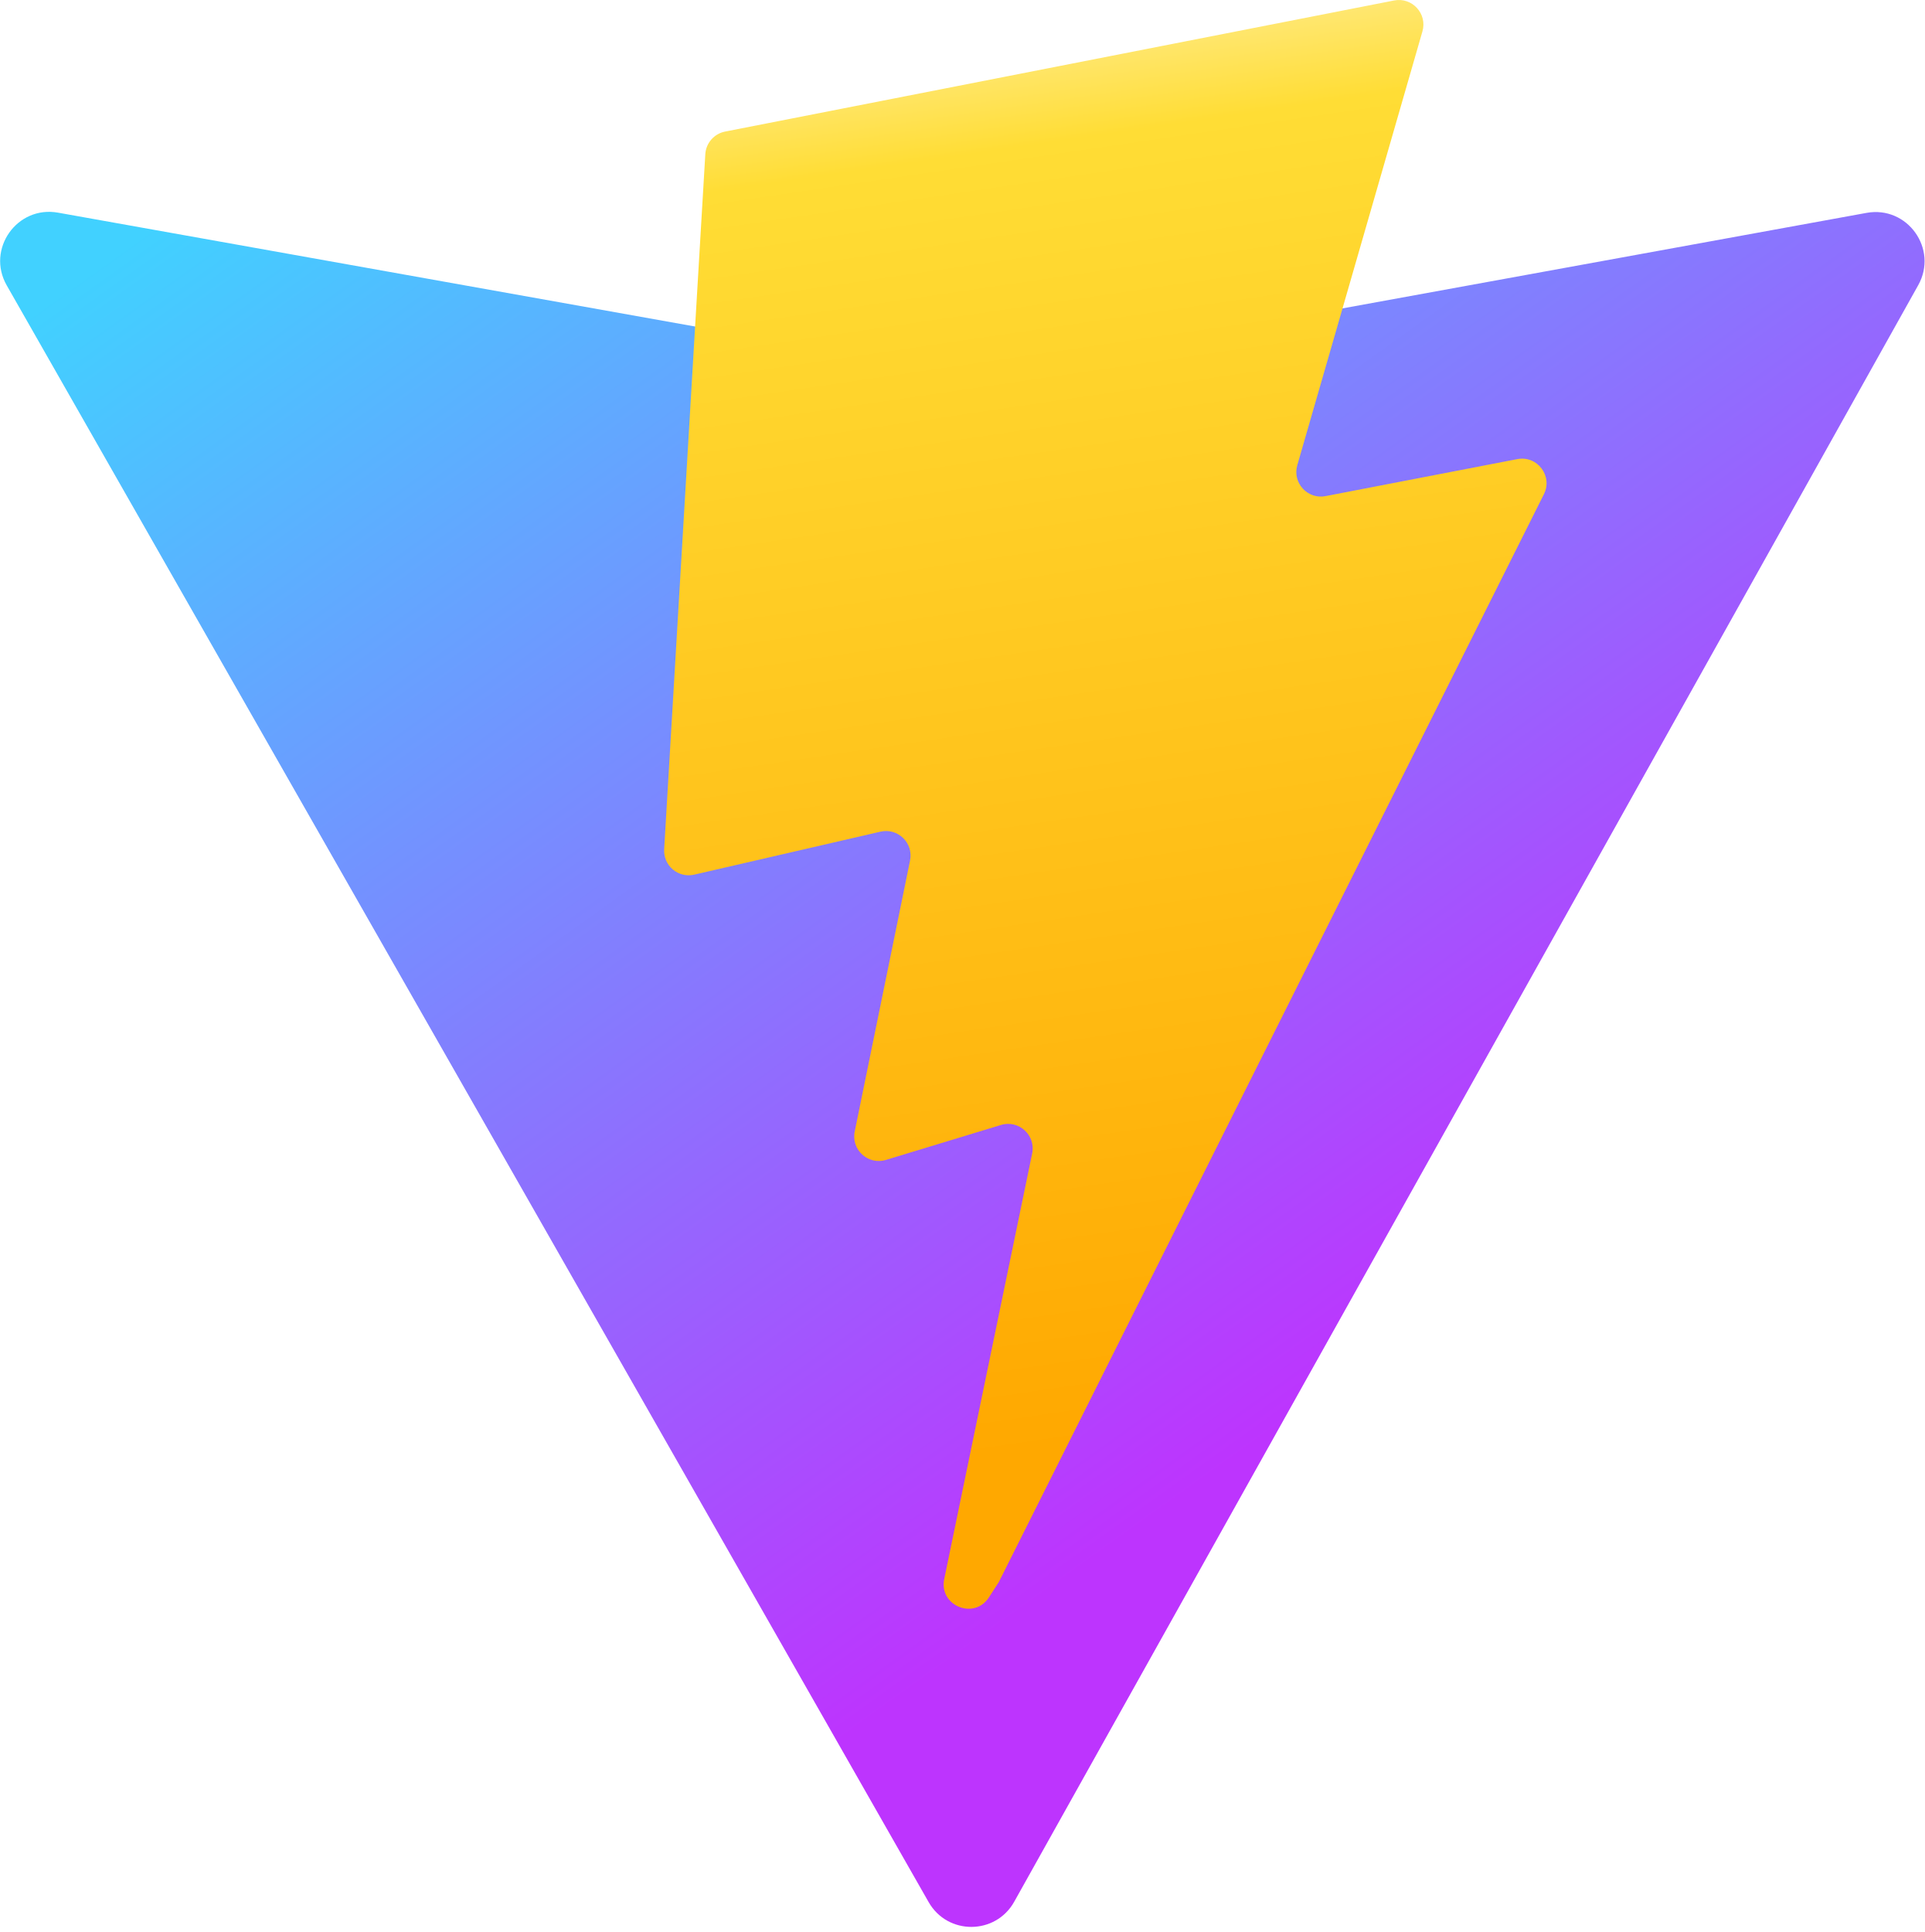
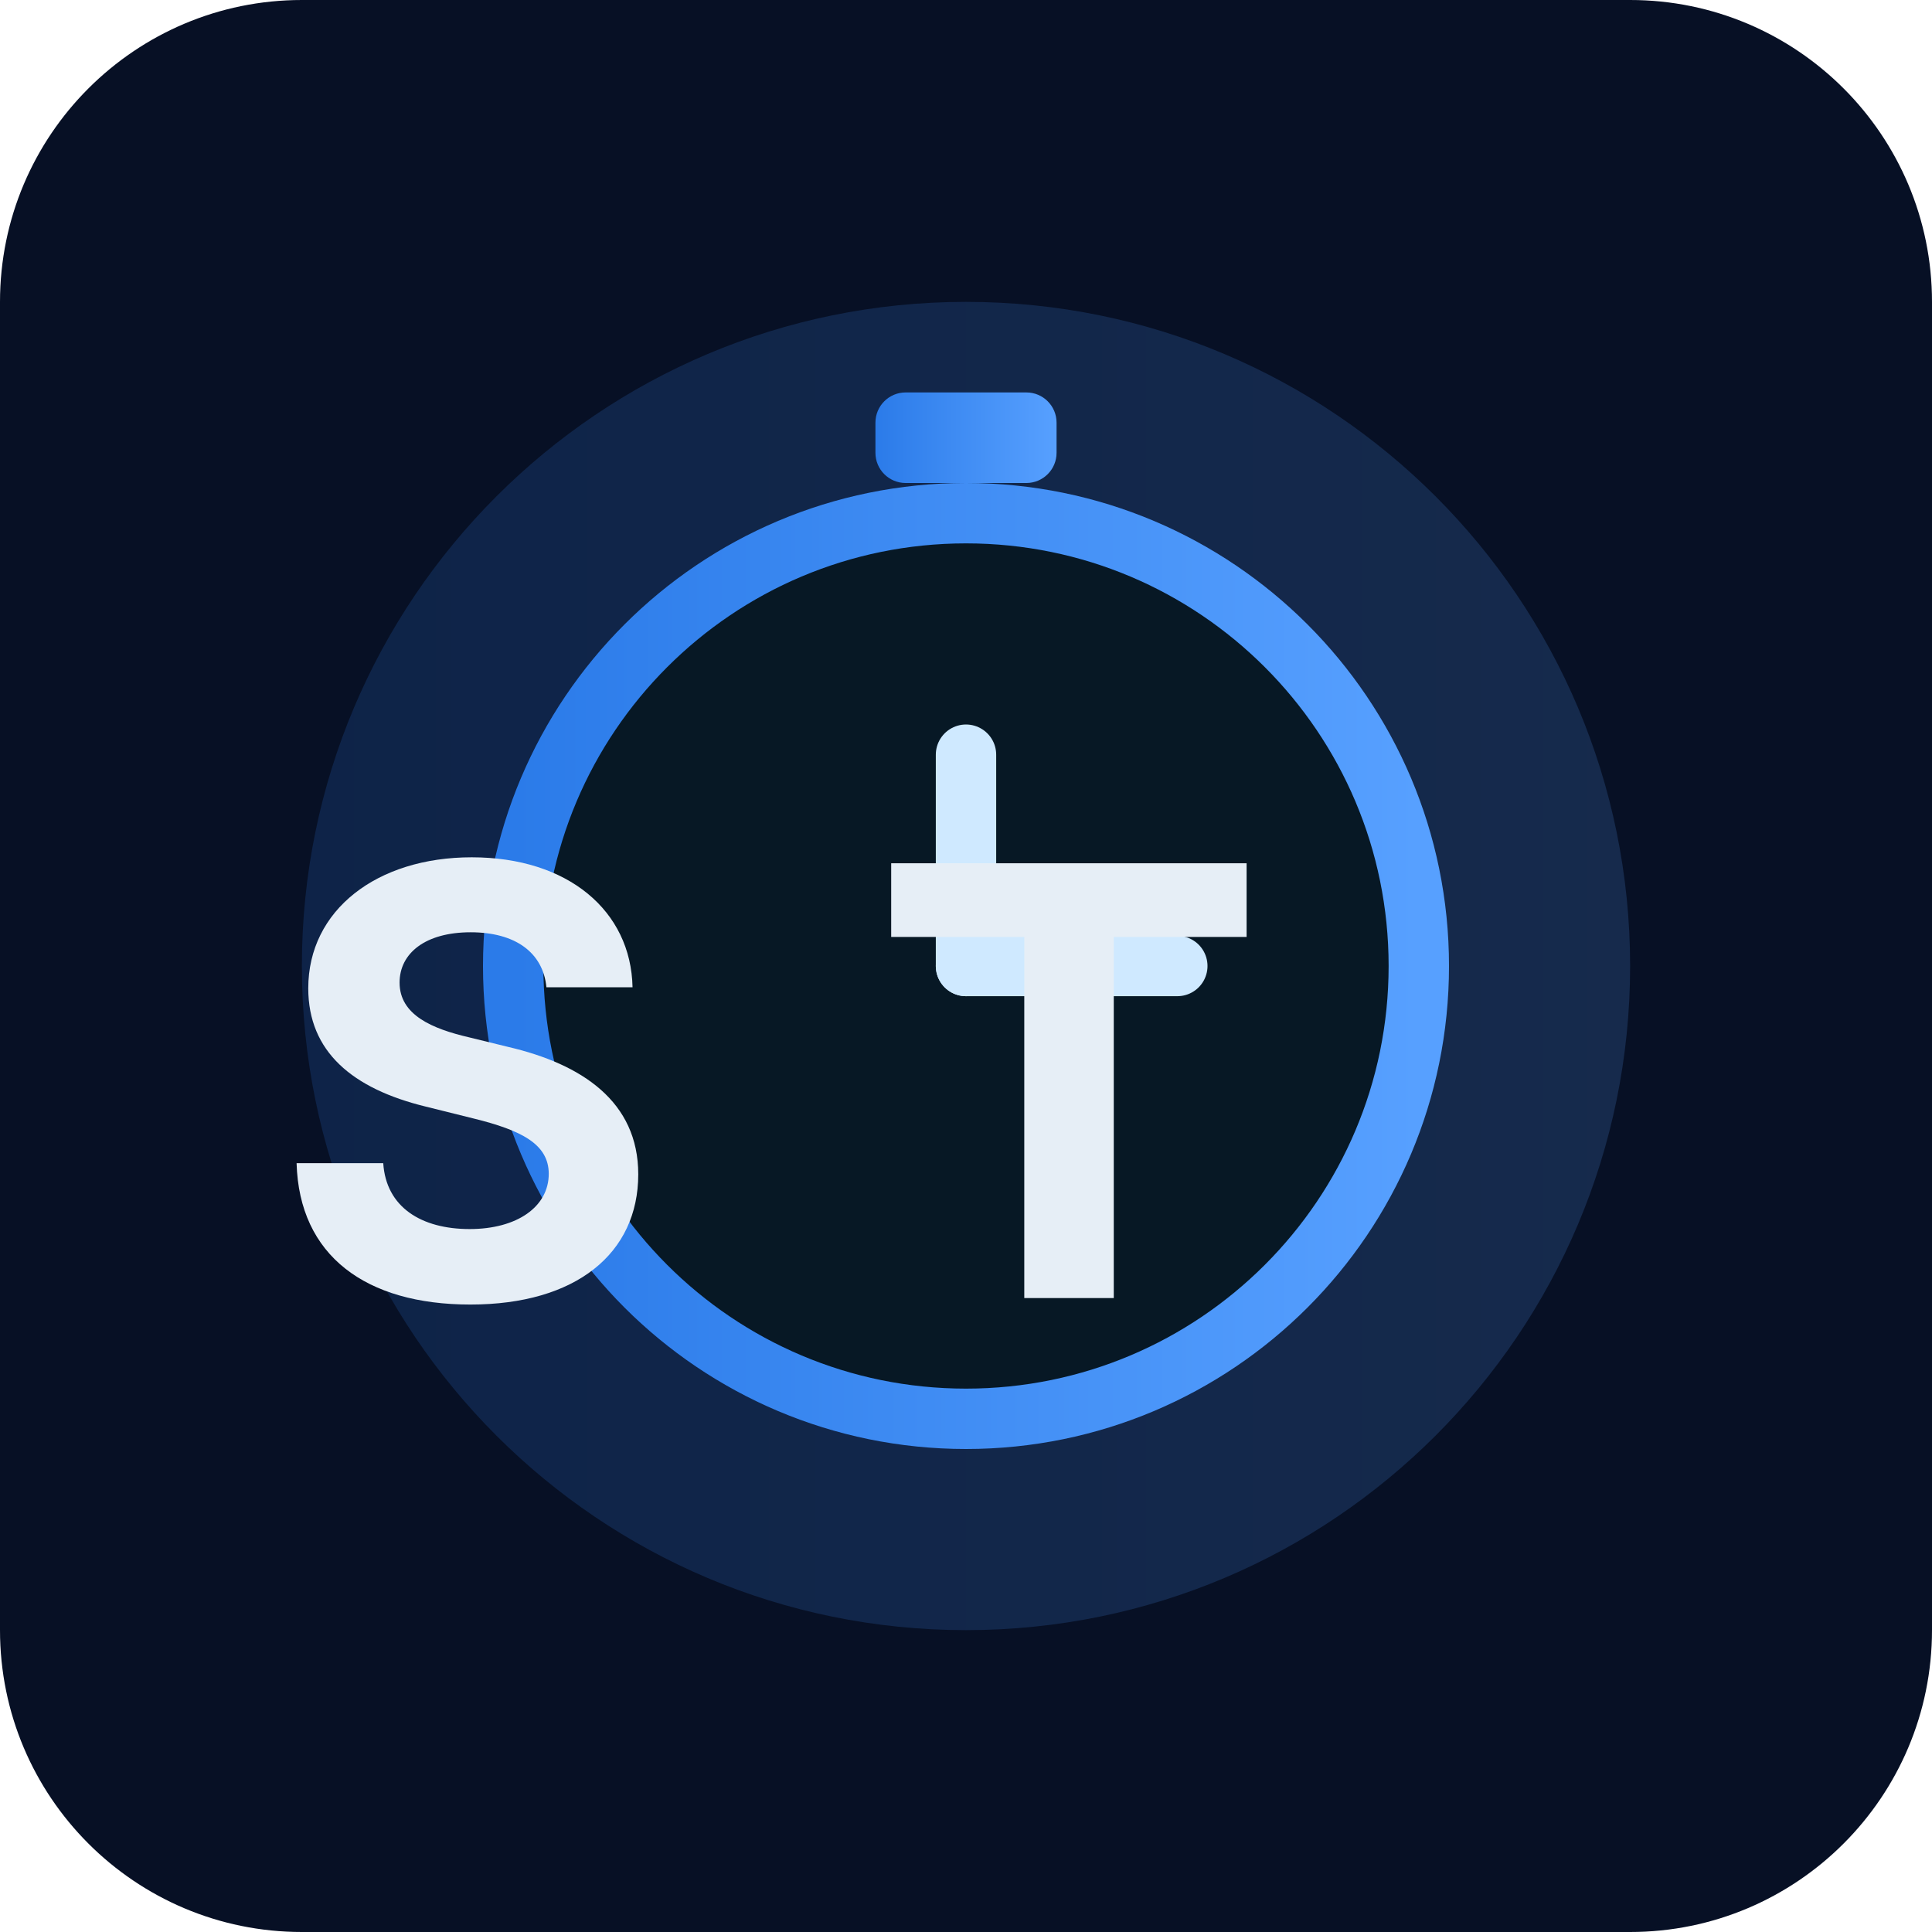
- <svg xmlns="http://www.w3.org/2000/svg" aria-hidden="true" role="img" class="iconify iconify--logos" width="31.88" height="32" preserveAspectRatio="xMidYMid meet" viewBox="0 0 256 257">
+ <svg xmlns="http://www.w3.org/2000/svg" viewBox="0 0 128 128" role="img" aria-label="Skill Track icon">
  <defs>
-     <linearGradient id="IconifyId1813088fe1fbc01fb466" x1="-.828%" x2="57.636%" y1="7.652%" y2="78.411%">
-       <stop offset="0%" stop-color="#41D1FF" />
-       <stop offset="100%" stop-color="#BD34FE" />
-     </linearGradient>
-     <linearGradient id="IconifyId1813088fe1fbc01fb467" x1="43.376%" x2="50.316%" y1="2.242%" y2="89.03%">
-       <stop offset="0%" stop-color="#FFEA83" />
-       <stop offset="8.333%" stop-color="#FFDD35" />
-       <stop offset="100%" stop-color="#FFA800" />
+     <linearGradient id="g" x1="0" x2="1">
+       <stop offset="0" stop-color="#2b7be9" />
+       <stop offset="1" stop-color="#57a0ff" />
    </linearGradient>
  </defs>
-   <path fill="url(#IconifyId1813088fe1fbc01fb466)" d="M255.153 37.938L134.897 252.976c-2.483 4.44-8.862 4.466-11.382.048L.875 37.958c-2.746-4.814 1.371-10.646 6.827-9.67l120.385 21.517a6.537 6.537 0 0 0 2.322-.004l117.867-21.483c5.438-.991 9.574 4.796 6.877 9.62Z" />
-   <path fill="url(#IconifyId1813088fe1fbc01fb467)" d="M185.432.063L96.44 17.501a3.268 3.268 0 0 0-2.634 3.014l-5.474 92.456a3.268 3.268 0 0 0 3.997 3.378l24.777-5.718c2.318-.535 4.413 1.507 3.936 3.838l-7.361 36.047c-.495 2.426 1.782 4.5 4.151 3.78l15.304-4.649c2.372-.72 4.652 1.36 4.15 3.788l-11.698 56.621c-.732 3.542 3.979 5.473 5.943 2.437l1.313-2.028l72.516-144.72c1.215-2.423-.88-5.186-3.54-4.672l-25.505 4.922c-2.396.462-4.435-1.77-3.759-4.114l16.646-57.705c.677-2.35-1.37-4.583-3.769-4.113Z" />
+   <rect width="128" height="128" rx="20" fill="#071025" />
+   <circle cx="64" cy="64" r="44" fill="url(#g)" opacity="0.18" />
+   <circle cx="64" cy="64" r="30" fill="#071825" stroke="url(#g)" stroke-width="4" />
+   <line x1="64" y1="64" x2="64" y2="50" stroke="#cfe9ff" stroke-width="4" stroke-linecap="round" />
+   <line x1="64" y1="64" x2="78" y2="64" stroke="#cfe9ff" stroke-width="4" stroke-linecap="round" />
+   <rect x="58" y="26" width="12" height="6" rx="2" fill="url(#g)" />
+   <g transform="translate(18,86) scale(1.1)" fill="#e6eef6" font-family="Inter, Arial, sans-serif" font-weight="700">
+     <text x="0" y="0" font-size="36">S</text>
+     <text x="36" y="0" font-size="36">T</text>
+   </g>
</svg>
